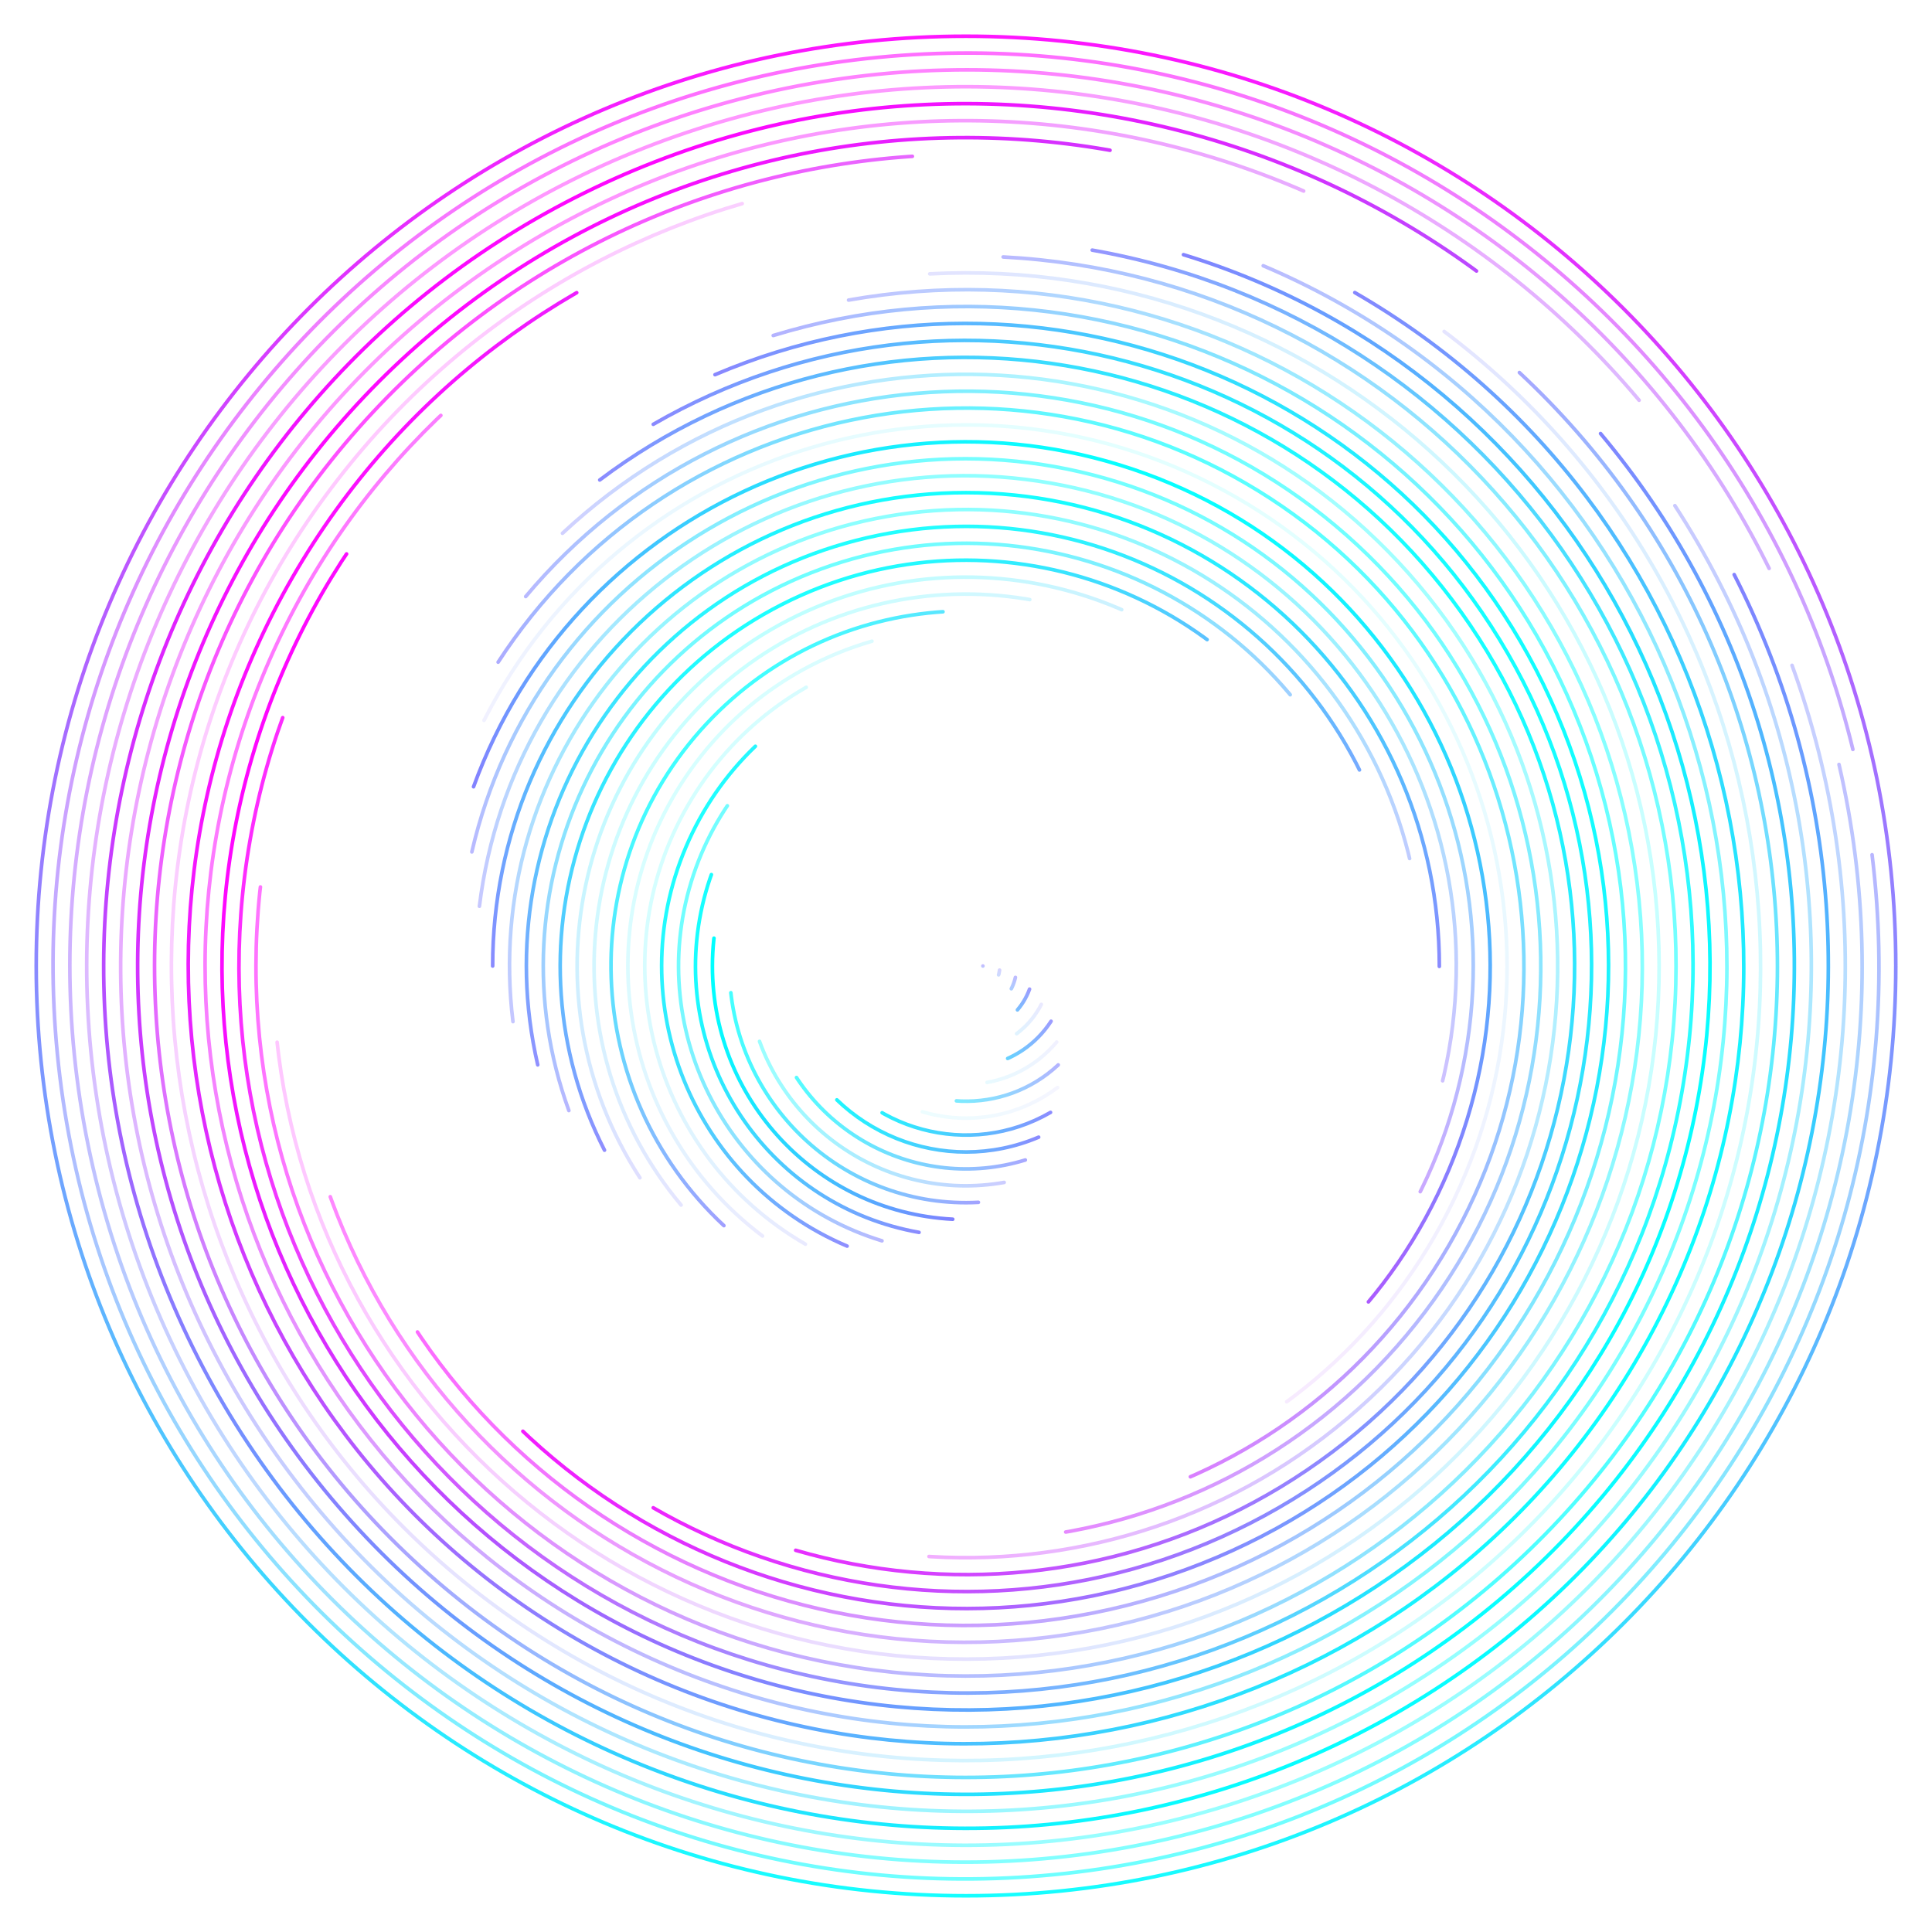
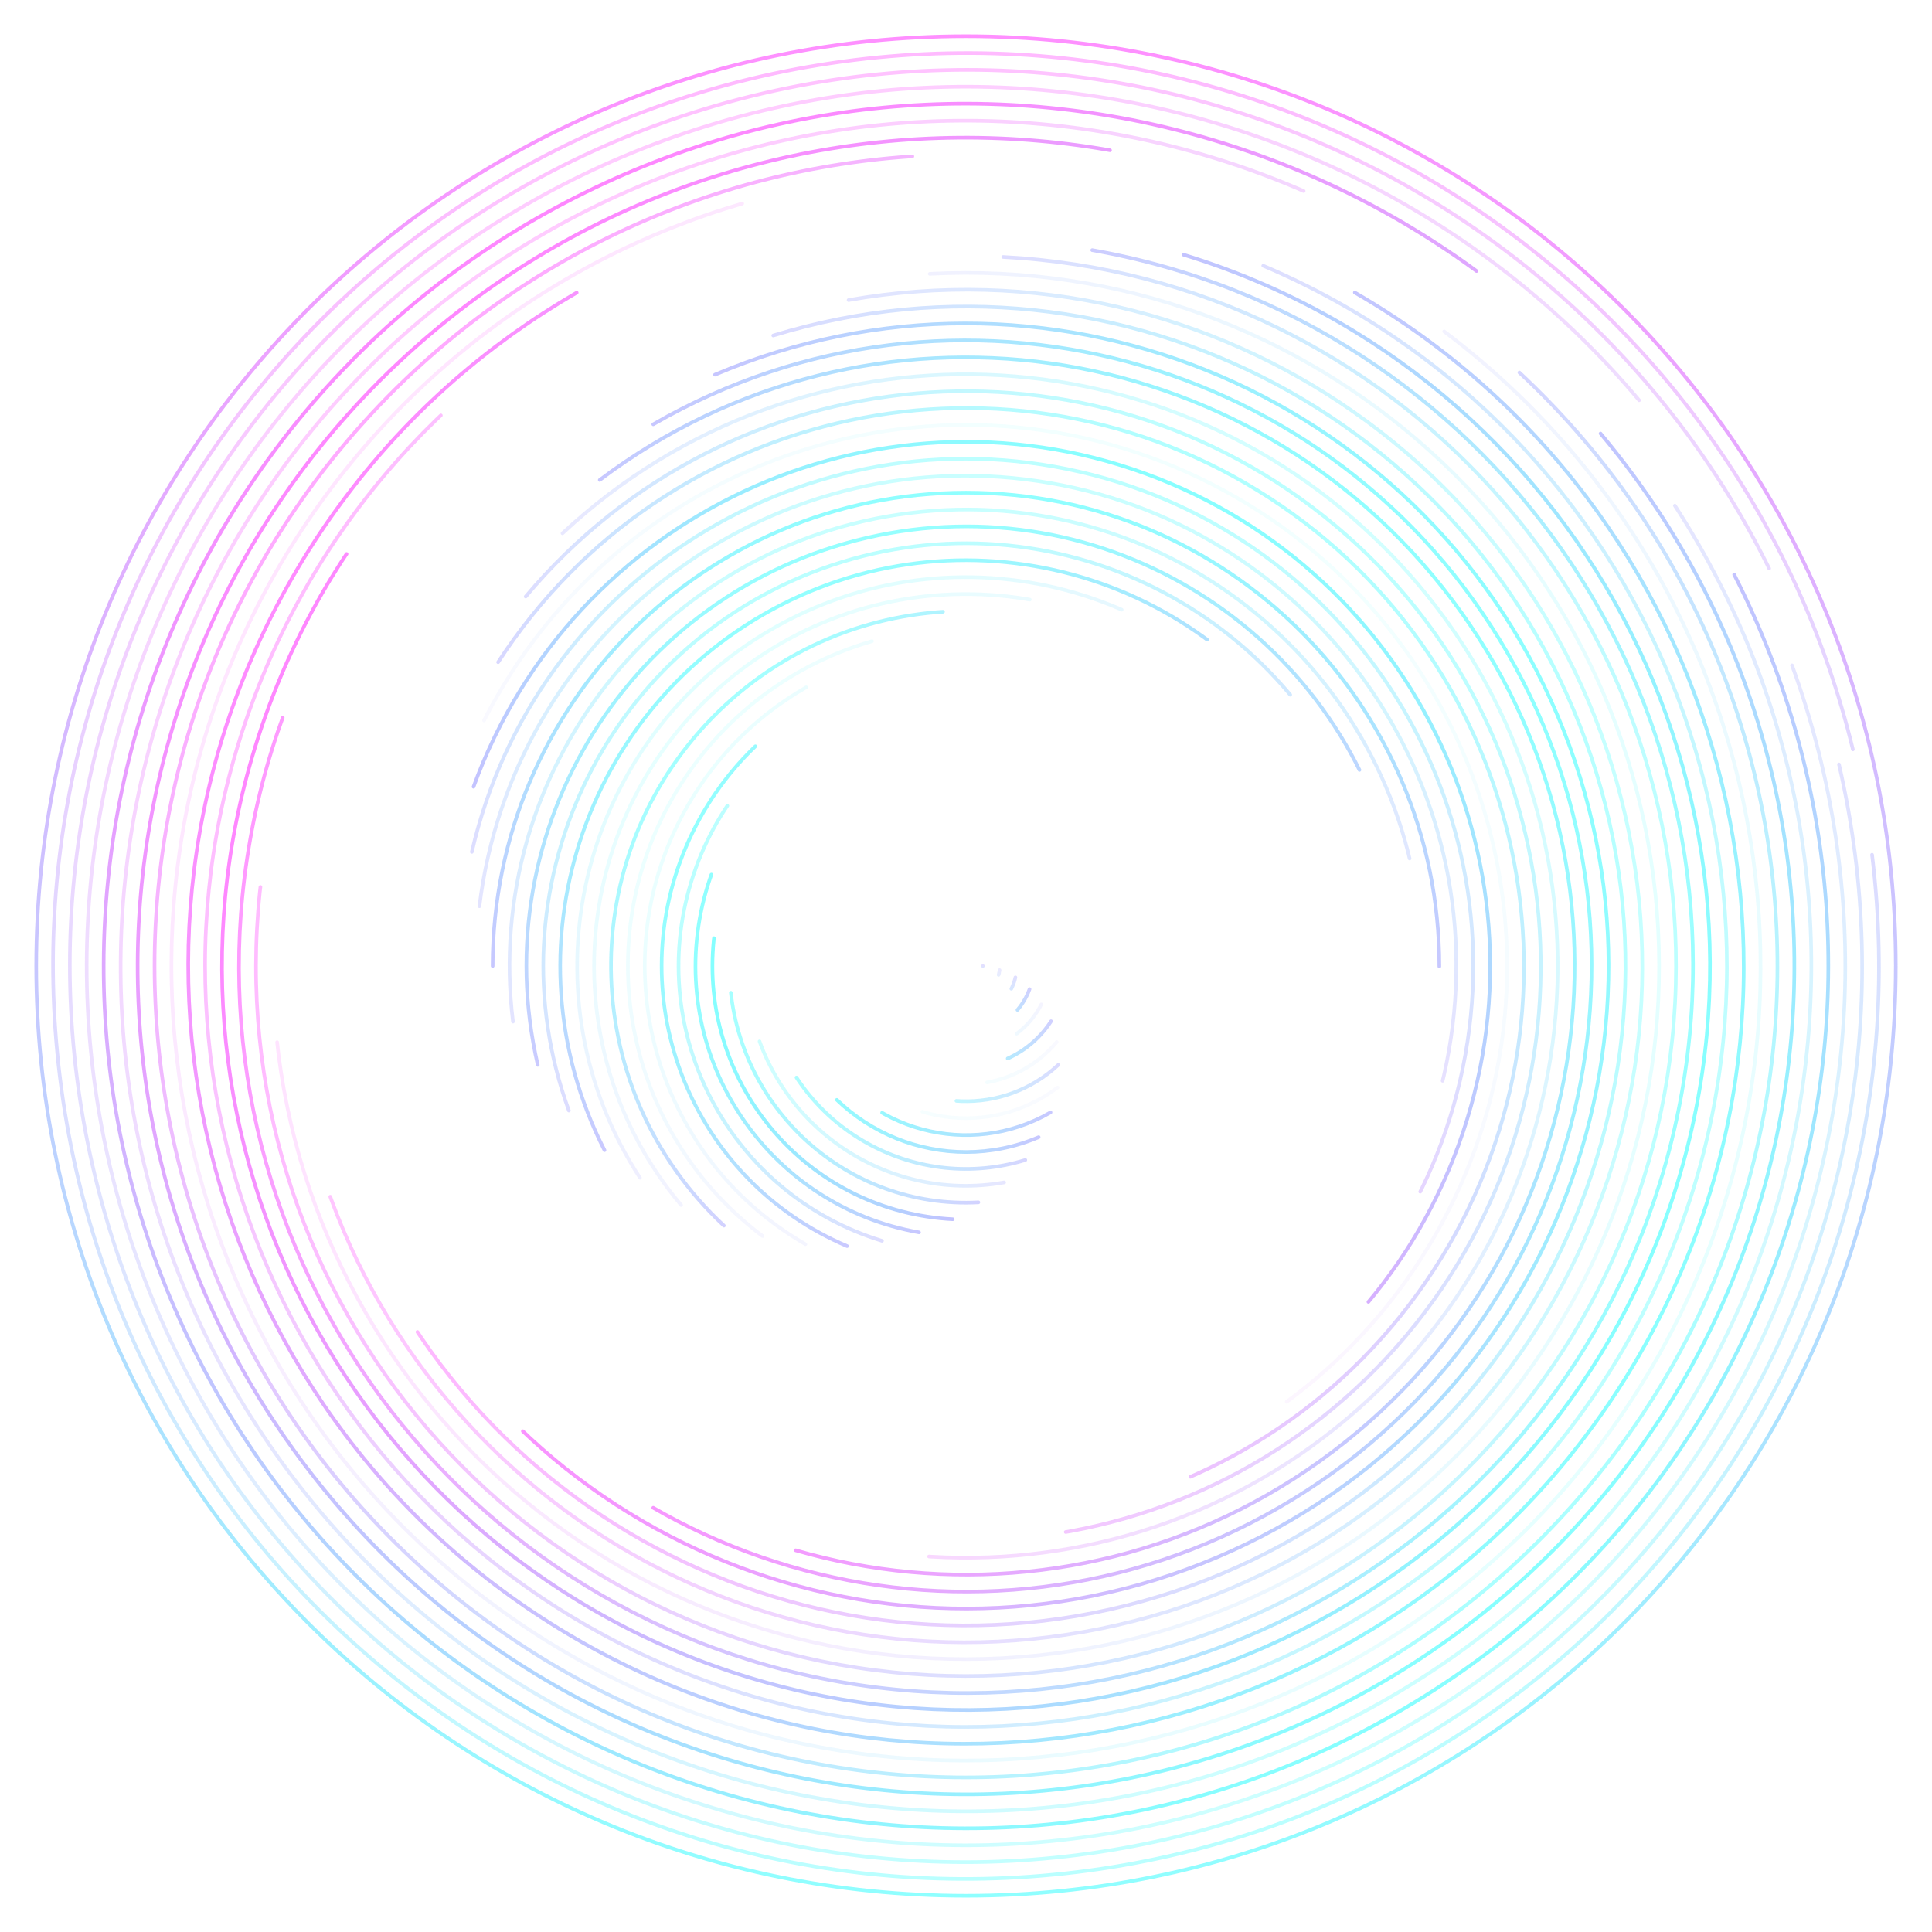
- <svg xmlns="http://www.w3.org/2000/svg" version="1.1" viewBox="0 0 800 800">
+ <svg xmlns="http://www.w3.org/2000/svg" version="1.1" viewBox="0 0 800 800" opacity="0.48">
  <defs>
    <linearGradient x1="50%" y1="0%" x2="50%" y2="100%" id="cccoil-grad">
      <stop stop-color="#ff00ff" stop-opacity="1" offset="0%" />
      <stop stop-color="#00ffff" stop-opacity="1" offset="100%" />
    </linearGradient>
  </defs>
  <g stroke="url(#cccoil-grad)" fill="none" stroke-linecap="round">
    <circle r="385" cx="400" cy="400" stroke-width="1.5" stroke-dasharray="2419 2419" transform="rotate(360, 400, 400)" opacity="0.92" />
    <circle r="378" cx="400" cy="400" stroke-width="1.5" stroke-dasharray="2331 2375" transform="rotate(353, 400, 400)" opacity="0.57" />
    <circle r="371" cx="400" cy="400" stroke-width="1.5" stroke-dasharray="2245 2331" transform="rotate(347, 400, 400)" opacity="0.49" />
    <circle r="364" cx="400" cy="400" stroke-width="1.5" stroke-dasharray="2160 2287" transform="rotate(340, 400, 400)" opacity="0.41" />
    <circle r="357" cx="400" cy="400" stroke-width="1.5" stroke-dasharray="2077 2243" transform="rotate(333, 400, 400)" opacity="0.98" />
    <circle r="350" cx="400" cy="400" stroke-width="1.5" stroke-dasharray="1995 2199" transform="rotate(327, 400, 400)" opacity="0.42" />
    <circle r="343" cx="400" cy="400" stroke-width="1.5" stroke-dasharray="1916 2155" transform="rotate(320, 400, 400)" opacity="0.97" />
    <circle r="336" cx="400" cy="400" stroke-width="1.5" stroke-dasharray="1837 2111" transform="rotate(313, 400, 400)" opacity="0.69" />
    <circle r="329" cx="400" cy="400" stroke-width="1.5" stroke-dasharray="1761 2067" transform="rotate(307, 400, 400)" opacity="0.21" />
    <circle r="322" cx="400" cy="400" stroke-width="1.5" stroke-dasharray="1686 2023" transform="rotate(300, 400, 400)" opacity="0.95" />
    <circle r="315" cx="400" cy="400" stroke-width="1.5" stroke-dasharray="1613 1979" transform="rotate(293, 400, 400)" opacity="0.53" />
    <circle r="308" cx="400" cy="400" stroke-width="1.5" stroke-dasharray="1541 1935" transform="rotate(287, 400, 400)" opacity="0.97" />
    <circle r="301" cx="400" cy="400" stroke-width="1.5" stroke-dasharray="1471 1891" transform="rotate(280, 400, 400)" opacity="0.83" />
    <circle r="294" cx="400" cy="400" stroke-width="1.5" stroke-dasharray="1403 1847" transform="rotate(273, 400, 400)" opacity="0.55" />
    <circle r="287" cx="400" cy="400" stroke-width="1.5" stroke-dasharray="1336 1803" transform="rotate(267, 400, 400)" opacity="0.22" />
    <circle r="280" cx="400" cy="400" stroke-width="1.5" stroke-dasharray="1271 1759" transform="rotate(260, 400, 400)" opacity="0.47" />
    <circle r="273" cx="400" cy="400" stroke-width="1.5" stroke-dasharray="1207 1715" transform="rotate(253, 400, 400)" opacity="0.59" />
    <circle r="266" cx="400" cy="400" stroke-width="1.5" stroke-dasharray="1145 1671" transform="rotate(247, 400, 400)" opacity="0.93" />
    <circle r="259" cx="400" cy="400" stroke-width="1.5" stroke-dasharray="1085 1627" transform="rotate(240, 400, 400)" opacity="0.92" />
    <circle r="252" cx="400" cy="400" stroke-width="1.5" stroke-dasharray="1026 1583" transform="rotate(233, 400, 400)" opacity="0.91" />
    <circle r="245" cx="400" cy="400" stroke-width="1.5" stroke-dasharray="969 1539" transform="rotate(227, 400, 400)" opacity="0.37" />
    <circle r="238" cx="400" cy="400" stroke-width="1.5" stroke-dasharray="914 1495" transform="rotate(220, 400, 400)" opacity="0.56" />
    <circle r="231" cx="400" cy="400" stroke-width="1.5" stroke-dasharray="860 1451" transform="rotate(213, 400, 400)" opacity="0.65" />
    <circle r="224" cx="400" cy="400" stroke-width="1.5" stroke-dasharray="808 1407" transform="rotate(207, 400, 400)" opacity="0.11" />
    <circle r="217" cx="400" cy="400" stroke-width="1.5" stroke-dasharray="757 1363" transform="rotate(200, 400, 400)" opacity="0.97" />
    <circle r="210" cx="400" cy="400" stroke-width="1.5" stroke-dasharray="709 1319" transform="rotate(193, 400, 400)" opacity="0.55" />
    <circle r="203" cx="400" cy="400" stroke-width="1.5" stroke-dasharray="661 1275" transform="rotate(187, 400, 400)" opacity="0.44" />
    <circle r="196" cx="400" cy="400" stroke-width="1.5" stroke-dasharray="616 1232" transform="rotate(180, 400, 400)" opacity="0.92" />
    <circle r="189" cx="400" cy="400" stroke-width="1.5" stroke-dasharray="572 1188" transform="rotate(173, 400, 400)" opacity="0.45" />
    <circle r="182" cx="400" cy="400" stroke-width="1.5" stroke-dasharray="529 1144" transform="rotate(167, 400, 400)" opacity="0.87" />
    <circle r="175" cx="400" cy="400" stroke-width="1.5" stroke-dasharray="489 1100" transform="rotate(160, 400, 400)" opacity="0.57" />
    <circle r="168" cx="400" cy="400" stroke-width="1.5" stroke-dasharray="450 1056" transform="rotate(153, 400, 400)" opacity="0.88" />
    <circle r="161" cx="400" cy="400" stroke-width="1.5" stroke-dasharray="412 1012" transform="rotate(147, 400, 400)" opacity="0.25" />
    <circle r="154" cx="400" cy="400" stroke-width="1.5" stroke-dasharray="376 968" transform="rotate(140, 400, 400)" opacity="0.21" />
    <circle r="147" cx="400" cy="400" stroke-width="1.5" stroke-dasharray="342 924" transform="rotate(133, 400, 400)" opacity="0.75" />
    <circle r="140" cx="400" cy="400" stroke-width="1.5" stroke-dasharray="310 880" transform="rotate(127, 400, 400)" opacity="0.16" />
    <circle r="133" cx="400" cy="400" stroke-width="1.5" stroke-dasharray="279 836" transform="rotate(120, 400, 400)" opacity="0.17" />
    <circle r="126" cx="400" cy="400" stroke-width="1.5" stroke-dasharray="249 792" transform="rotate(113, 400, 400)" opacity="0.88" />
    <circle r="119" cx="400" cy="400" stroke-width="1.5" stroke-dasharray="222 748" transform="rotate(107, 400, 400)" opacity="0.56" />
    <circle r="112" cx="400" cy="400" stroke-width="1.5" stroke-dasharray="195 704" transform="rotate(100, 400, 400)" opacity="0.91" />
    <circle r="105" cx="400" cy="400" stroke-width="1.5" stroke-dasharray="171 660" transform="rotate(93, 400, 400)" opacity="1.00" />
    <circle r="98" cx="400" cy="400" stroke-width="1.5" stroke-dasharray="148 616" transform="rotate(87, 400, 400)" opacity="0.73" />
    <circle r="91" cx="400" cy="400" stroke-width="1.5" stroke-dasharray="127 572" transform="rotate(80, 400, 400)" opacity="0.40" />
    <circle r="84" cx="400" cy="400" stroke-width="1.5" stroke-dasharray="108 528" transform="rotate(73, 400, 400)" opacity="0.68" />
    <circle r="77" cx="400" cy="400" stroke-width="1.5" stroke-dasharray="90 484" transform="rotate(67, 400, 400)" opacity="0.91" />
    <circle r="70" cx="400" cy="400" stroke-width="1.5" stroke-dasharray="73 440" transform="rotate(60, 400, 400)" opacity="0.90" />
    <circle r="63" cx="400" cy="400" stroke-width="1.5" stroke-dasharray="59 396" transform="rotate(53, 400, 400)" opacity="0.08" />
    <circle r="56" cx="400" cy="400" stroke-width="1.5" stroke-dasharray="46 352" transform="rotate(47, 400, 400)" opacity="0.59" />
    <circle r="49" cx="400" cy="400" stroke-width="1.5" stroke-dasharray="34 308" transform="rotate(40, 400, 400)" opacity="0.11" />
    <circle r="42" cx="400" cy="400" stroke-width="1.5" stroke-dasharray="24 264" transform="rotate(33, 400, 400)" opacity="0.77" />
    <circle r="35" cx="400" cy="400" stroke-width="1.5" stroke-dasharray="16 220" transform="rotate(27, 400, 400)" opacity="0.17" />
    <circle r="28" cx="400" cy="400" stroke-width="1.5" stroke-dasharray="10 176" transform="rotate(20, 400, 400)" opacity="0.77" />
    <circle r="21" cx="400" cy="400" stroke-width="1.5" stroke-dasharray="5 132" transform="rotate(13, 400, 400)" opacity="0.52" />
    <circle r="14" cx="400" cy="400" stroke-width="1.5" stroke-dasharray="2 88" transform="rotate(7, 400, 400)" opacity="0.34" />
    <circle r="7" cx="400" cy="400" stroke-width="1.5" stroke-dasharray="0 44" opacity="0.49" />
  </g>
</svg>
